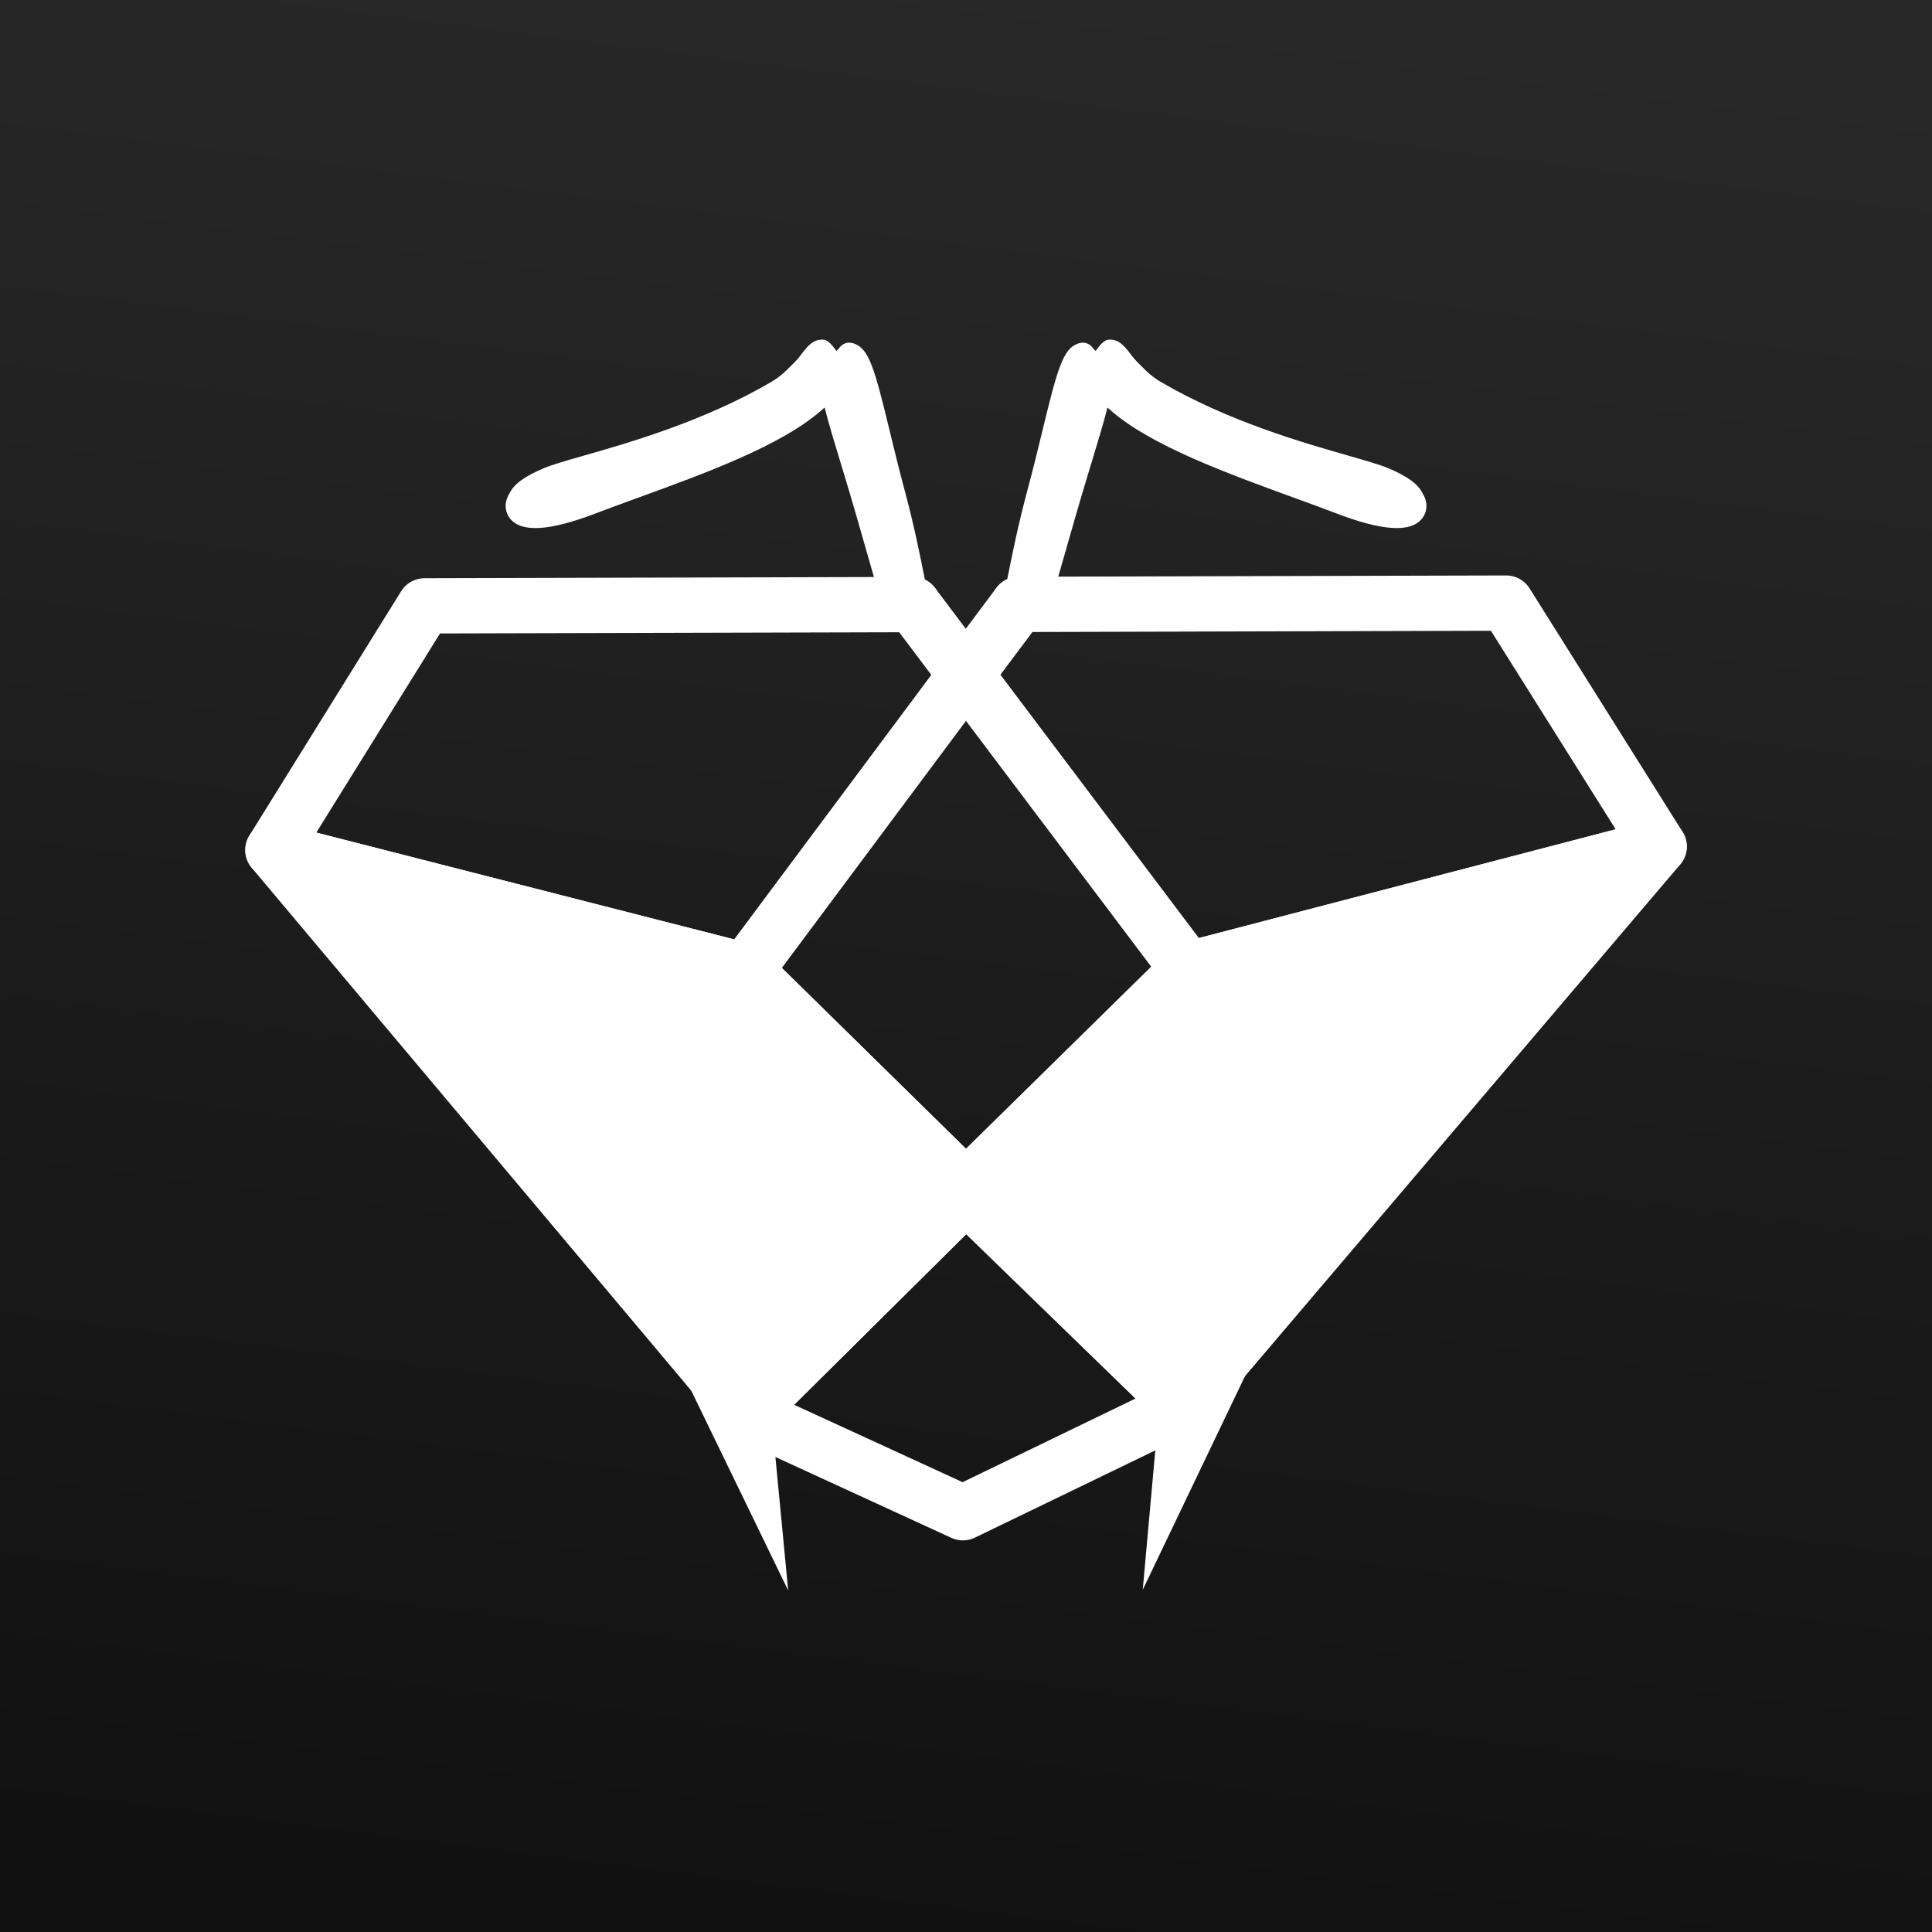
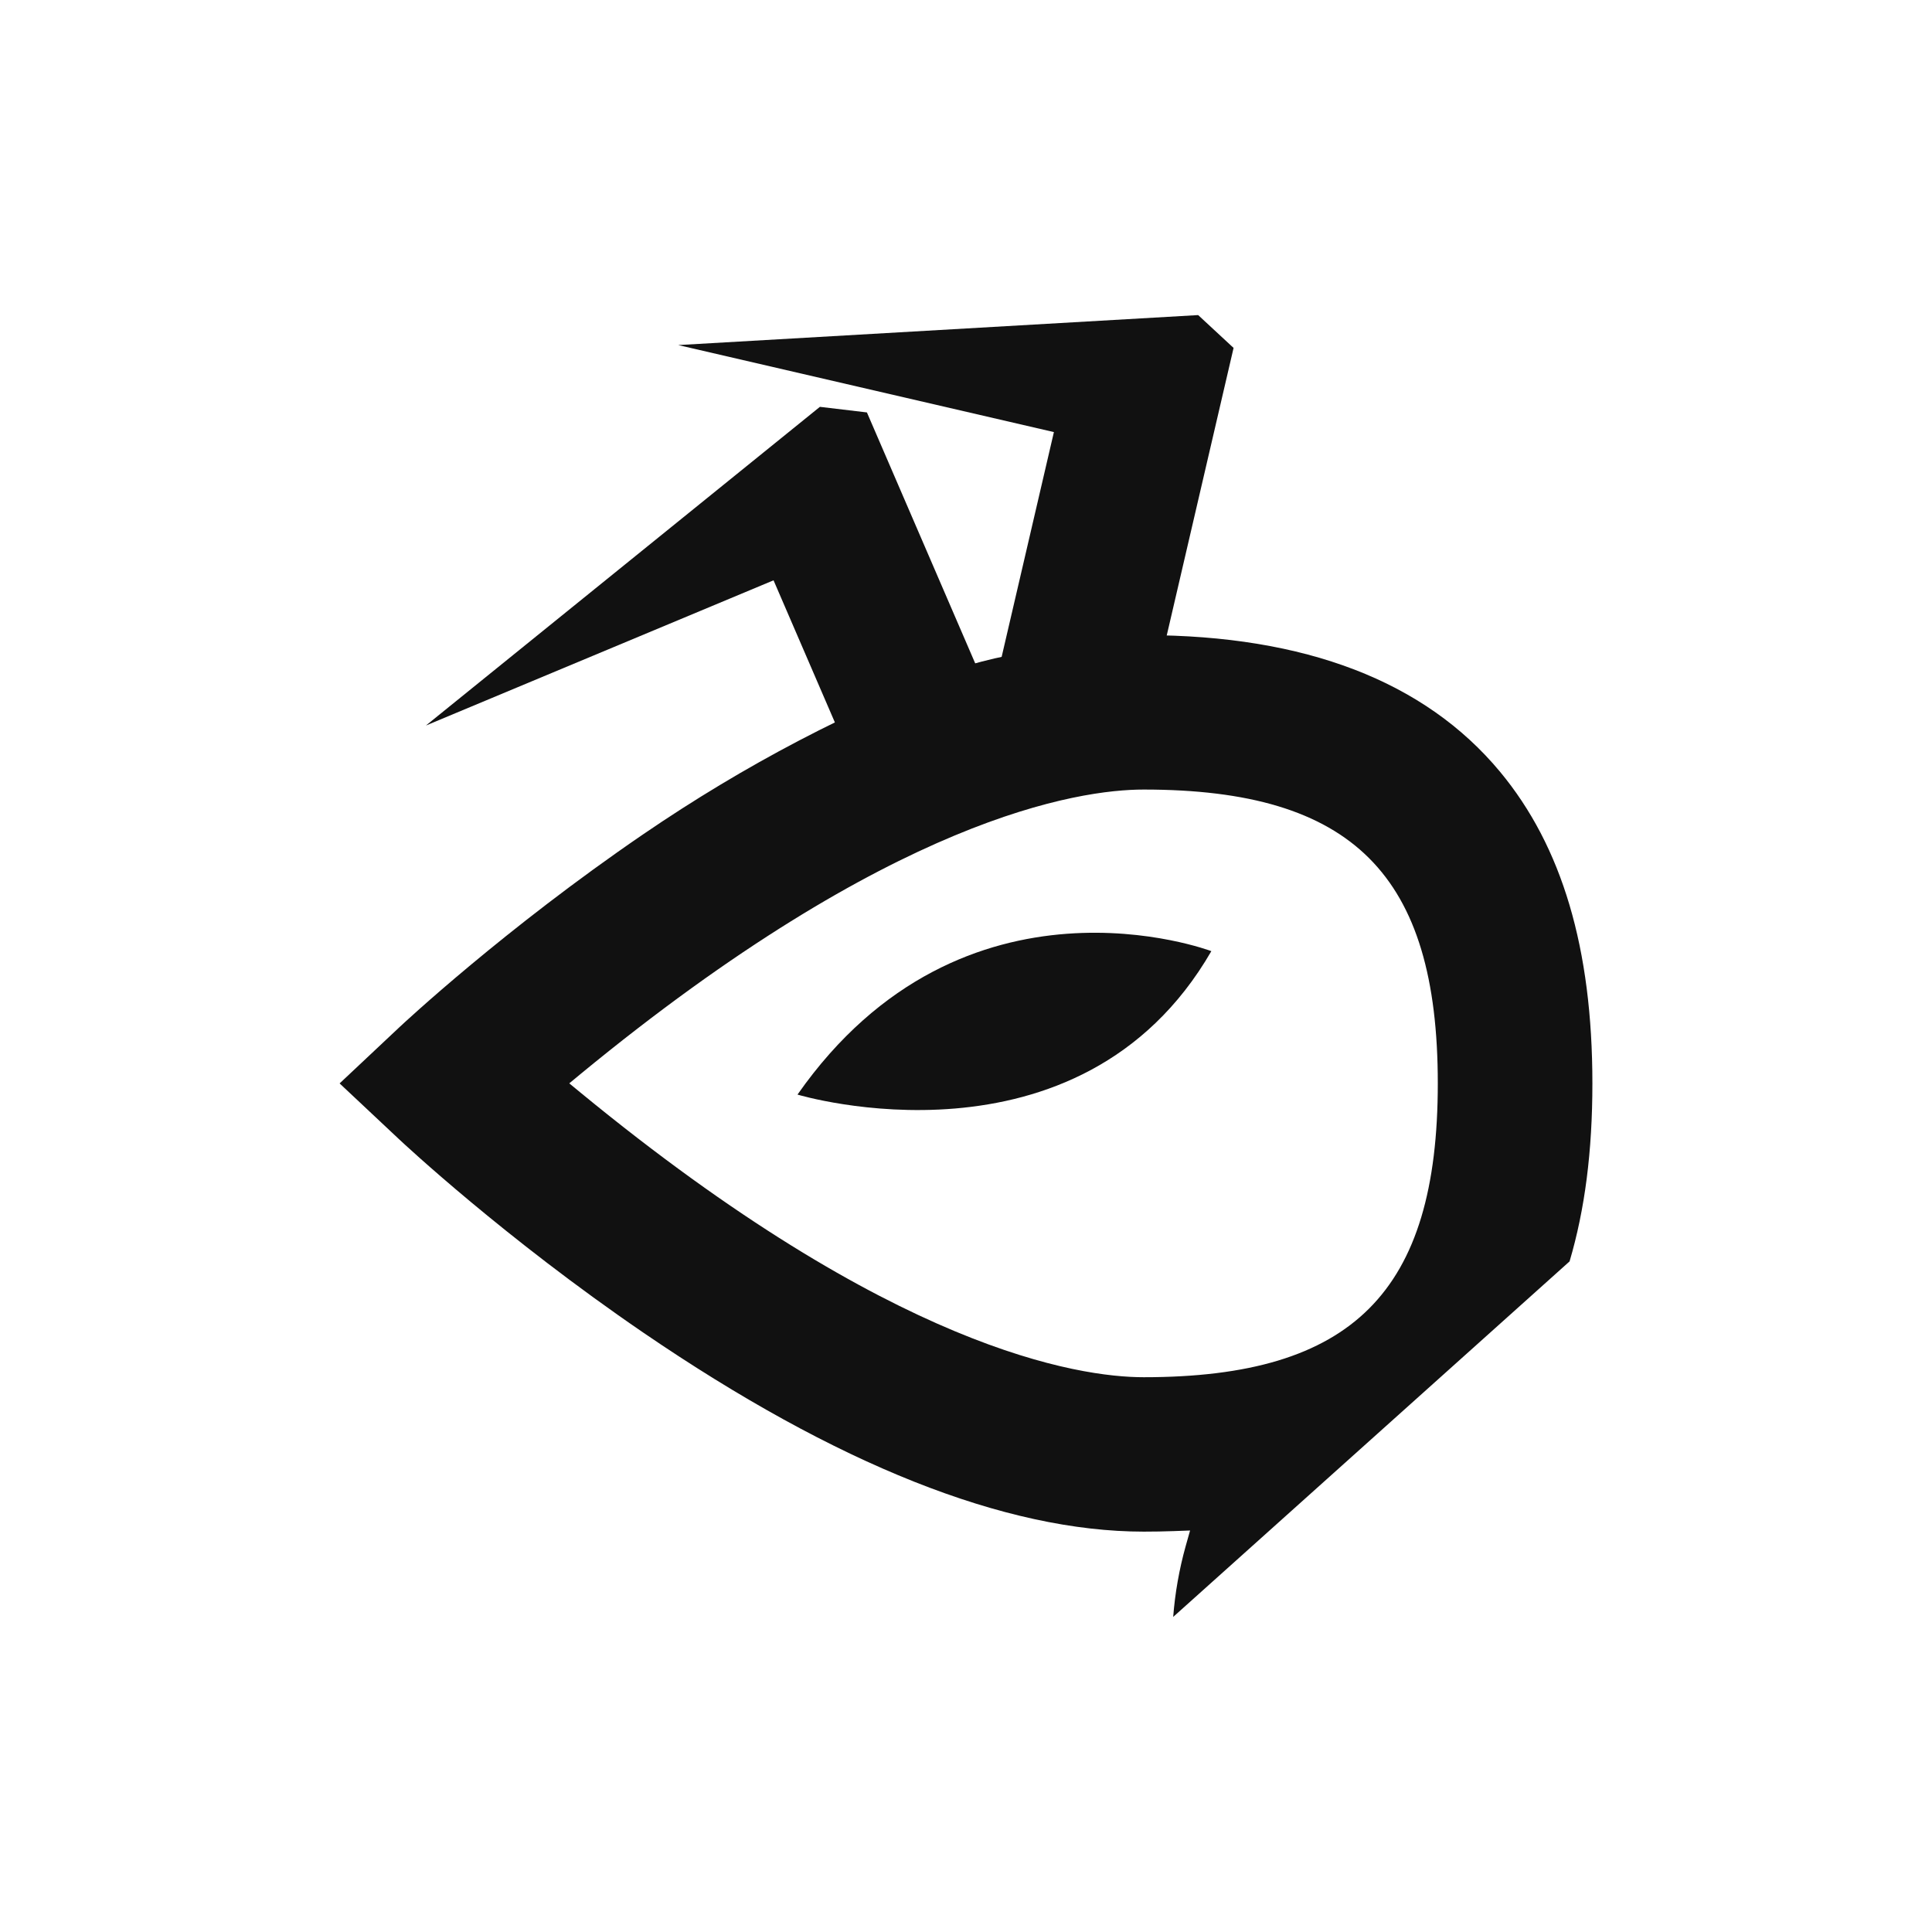
<svg xmlns="http://www.w3.org/2000/svg" width="1024" height="1024" viewBox="0 0 1024 1024" fill="none">
  <g clip-path="url(#clip0_22825_297678)">
-     <rect width="1024" height="1024" fill="#111111" />
+     <rect width="1024" height="1024" fill="white" />
    <g style="mix-blend-mode:screen" opacity="0.1">
      <rect width="1024" height="1024" fill="url(#paint0_linear_22825_297678)" />
    </g>
    <g clip-path="url(#clip1_22825_297678)">
-       <path d="M509.869 627.332V635.732L395.588 749.036L144.658 450.538L395.002 514.516L509.869 627.332Z" fill="white" stroke="white" stroke-width="29.303" stroke-linecap="round" stroke-linejoin="round" />
-       <path d="M879.384 448.683L627.086 745.325L509.875 631.533L629.626 513.833L879.384 448.683Z" fill="white" stroke="white" stroke-width="29.303" stroke-linecap="round" stroke-linejoin="round" />
-       <path d="M483.887 320.435L225.046 321.119L144.658 450.54L395.002 514.518L509.869 627.334V635.734L395.588 749.038L510.358 801.783L627.08 745.326L509.869 631.534L629.62 513.834L879.378 448.684L798.307 319.654L539.856 320.338" stroke="white" stroke-width="29.303" stroke-linecap="round" stroke-linejoin="round" />
-       <path d="M509.875 631.534V635.734" stroke="white" stroke-width="29.303" stroke-linecap="round" stroke-linejoin="round" />
-       <path d="M629.616 513.832L511.916 357.648L483.883 320.434" stroke="white" stroke-width="29.303" stroke-linecap="round" stroke-linejoin="round" />
-       <path d="M539.86 320.332L511.924 357.644L395.006 514.512" stroke="white" stroke-width="29.303" stroke-linecap="round" stroke-linejoin="round" />
-       <path d="M509.875 631.534V627.333" stroke="white" stroke-width="29.303" stroke-linecap="round" stroke-linejoin="round" />
-       <path d="M417.76 842.999L402.816 687.011L349.387 702.053L417.76 842.999Z" fill="white" />
-       <path d="M605.678 842.609L619.743 686.523L673.367 701.174L605.678 842.609Z" fill="white" />
-     </g>
-     <g clip-path="url(#clip2_22825_297678)">
-       <path d="M542.78 324.92L545.99 326.37L549.91 327.59L549.89 327.63L547.78 326.97L547.04 326.73L547.01 326.83L546.27 326.5L542.78 324.92Z" fill="white" />
-       <path d="M753.83 274.7H753.82C747.84 282.43 732.83 281.54 707.96 271.98C701.72 269.59 694.93 267.12 687.73 264.49L685.69 263.75C650.42 250.9 610.52 236.37 589.19 217.93L588.95 217.72C588.28 217.14 587.62 216.56 586.96 216C584.88 224.32 581.88 234.18 578.3 245.98L577.7 247.94C576.38 252.27 575.03 256.73 573.66 261.34C571.02 270.24 568.4 279.39 565.73 288.77L565.69 288.95C562.05 301.7 558.63 313.7 555.61 323.18L553.77 328.91L547.78 326.97L549.89 327.63L549.91 327.59L545.99 326.37L542.78 324.92L539.71 323.53L539.68 323.51L537.67 322.61L531 321.26L533.24 310.11C536.53 293.62 539.65 278.04 544.67 259.42C547.55 248.73 550.12 238.12 552.19 229.6L552.48 228.39C560.46 195.45 563.42 184.94 571.21 182.15C572.65 181.63 573.71 181.56 574.63 181.65C576.29 181.82 577.79 182.68 578.86 183.96C579.67 184.92 580.32 185.88 580.76 185.98C582.43 183.65 584.86 180.39 587.25 180.08C593.55 179.26 597.06 184.93 600.26 189.03C601.07 190.07 601.99 191.1 603.07 192.17L607.21 196.29C609.31 198.38 612.41 200.77 614.93 202.25C650.82 223.29 690.95 234.74 714.92 241.58C724.05 244.2 731.21 246.25 735.56 248.05C745.64 252.25 751.62 256.55 753.82 261.19C758.19 268.04 754.94 273.25 753.83 274.7Z" fill="white" />
-       <path d="M546.269 326.5L547.039 326.74L547.779 326.97L549.889 327.63L549.909 327.59L545.989 326.37L542.779 324.92L546.269 326.5Z" fill="white" />
-     </g>
-     <g clip-path="url(#clip3_22825_297678)">
-       <path d="M481.259 324.92L478.049 326.37L474.129 327.59L474.149 327.63L476.259 326.97L476.999 326.73L477.029 326.83L477.769 326.5L481.259 324.92Z" fill="white" />
-       <path d="M270.209 274.7H270.219C276.199 282.43 291.209 281.54 316.079 271.98C322.319 269.59 329.109 267.12 336.309 264.49L338.349 263.75C373.619 250.9 413.519 236.37 434.849 217.93L435.089 217.72C435.759 217.14 436.419 216.56 437.079 216C439.159 224.32 442.159 234.18 445.739 245.98L446.339 247.94C447.659 252.27 449.009 256.73 450.379 261.34C453.019 270.24 455.639 279.39 458.309 288.77L458.349 288.95C461.989 301.7 465.409 313.7 468.429 323.18L470.269 328.91L476.259 326.97L474.149 327.63L474.129 327.59L478.049 326.37L481.259 324.92L484.329 323.53L484.359 323.51L486.369 322.61L493.039 321.26L490.799 310.11C487.509 293.62 484.389 278.04 479.369 259.42C476.489 248.73 473.919 238.12 471.849 229.6L471.559 228.39C463.579 195.45 460.619 184.94 452.829 182.15C451.389 181.63 450.329 181.56 449.409 181.65C447.749 181.82 446.249 182.68 445.179 183.96C444.369 184.92 443.719 185.88 443.279 185.98C441.609 183.65 439.179 180.39 436.789 180.08C430.489 179.26 426.979 184.93 423.779 189.03C422.969 190.07 422.049 191.1 420.969 192.17L416.829 196.29C414.729 198.38 411.629 200.77 409.109 202.25C373.219 223.29 333.089 234.74 309.119 241.58C299.989 244.2 292.829 246.25 288.479 248.05C278.399 252.25 272.419 256.55 270.219 261.19C265.849 268.04 269.099 273.25 270.209 274.7Z" fill="white" />
-       <path d="M477.77 326.5L477 326.74L476.26 326.97L474.15 327.63L474.13 327.59L478.05 326.37L481.26 324.92L477.77 326.5Z" fill="white" />
+       <path d="M795.014 409.003C755.196 361.094 691.845 336.73 606.758 336.635C601.497 337.202 534.744 344.473 509.165 354.106C451.17 375.888 394.592 405.509 341.007 442.118C267.292 492.483 213.991 542.313 211.754 544.391L180 574.232L211.754 604.042C213.991 606.119 267.166 655.886 341.007 706.346C443.483 776.321 532.697 811.797 606.223 811.797C611.578 811.797 616.933 811.703 622.131 811.514L630.763 811.199L628.432 819.478C624.998 831.786 622.793 844.346 621.816 857L831.903 668.572C840.031 641.091 844 610.211 844 574.232C844 502.714 827.965 448.666 795.014 409.003ZM606.223 729.954C571.633 729.954 473.315 715.254 307.615 579.048L301.724 574.2L307.615 569.321C473.063 433.179 571.539 418.478 606.223 418.478C716.921 418.478 762.063 463.586 762.063 574.2C762.063 684.815 716.921 729.954 606.223 729.954Z" fill="#111111" />
+       <path d="M642.04 504.13C642.04 504.13 510.866 454.238 422.691 580.15C422.691 580.15 572.074 625.195 642.04 504.13Z" fill="#111111" />
+       <path d="M604.238 397.703L653.822 184.407L635.047 167L359.467 182.896L558.591 229.012L529.83 352.721" fill="#111111" />
+       <path d="M543.722 413.788L459.485 218.593L434.567 215.634L225.74 384.545L409.996 307.581L458.855 420.777" fill="#111111" />
    </g>
  </g>
  <defs>
    <linearGradient id="paint0_linear_22825_297678" x1="642" y1="-3.657e-06" x2="512" y2="1024" gradientUnits="userSpaceOnUse">
      <stop stop-color="white" />
      <stop offset="1" stop-color="white" stop-opacity="0.01" />
    </linearGradient>
    <clipPath id="clip0_22825_297678">
      <rect width="1024" height="1024" fill="white" />
    </clipPath>
    <clipPath id="clip1_22825_297678">
-       <rect width="764.023" height="538" fill="white" transform="translate(130 305)" />
-     </clipPath>
-     <clipPath id="clip2_22825_297678">
-       <rect width="225.04" height="148.91" fill="white" transform="translate(531 180)" />
-     </clipPath>
-     <clipPath id="clip3_22825_297678">
-       <rect width="225.04" height="148.91" fill="white" transform="matrix(-1 0 0 1 493.039 180)" />
+       <rect width="664" height="690" fill="white" transform="translate(180 167)" />
    </clipPath>
  </defs>
</svg>
